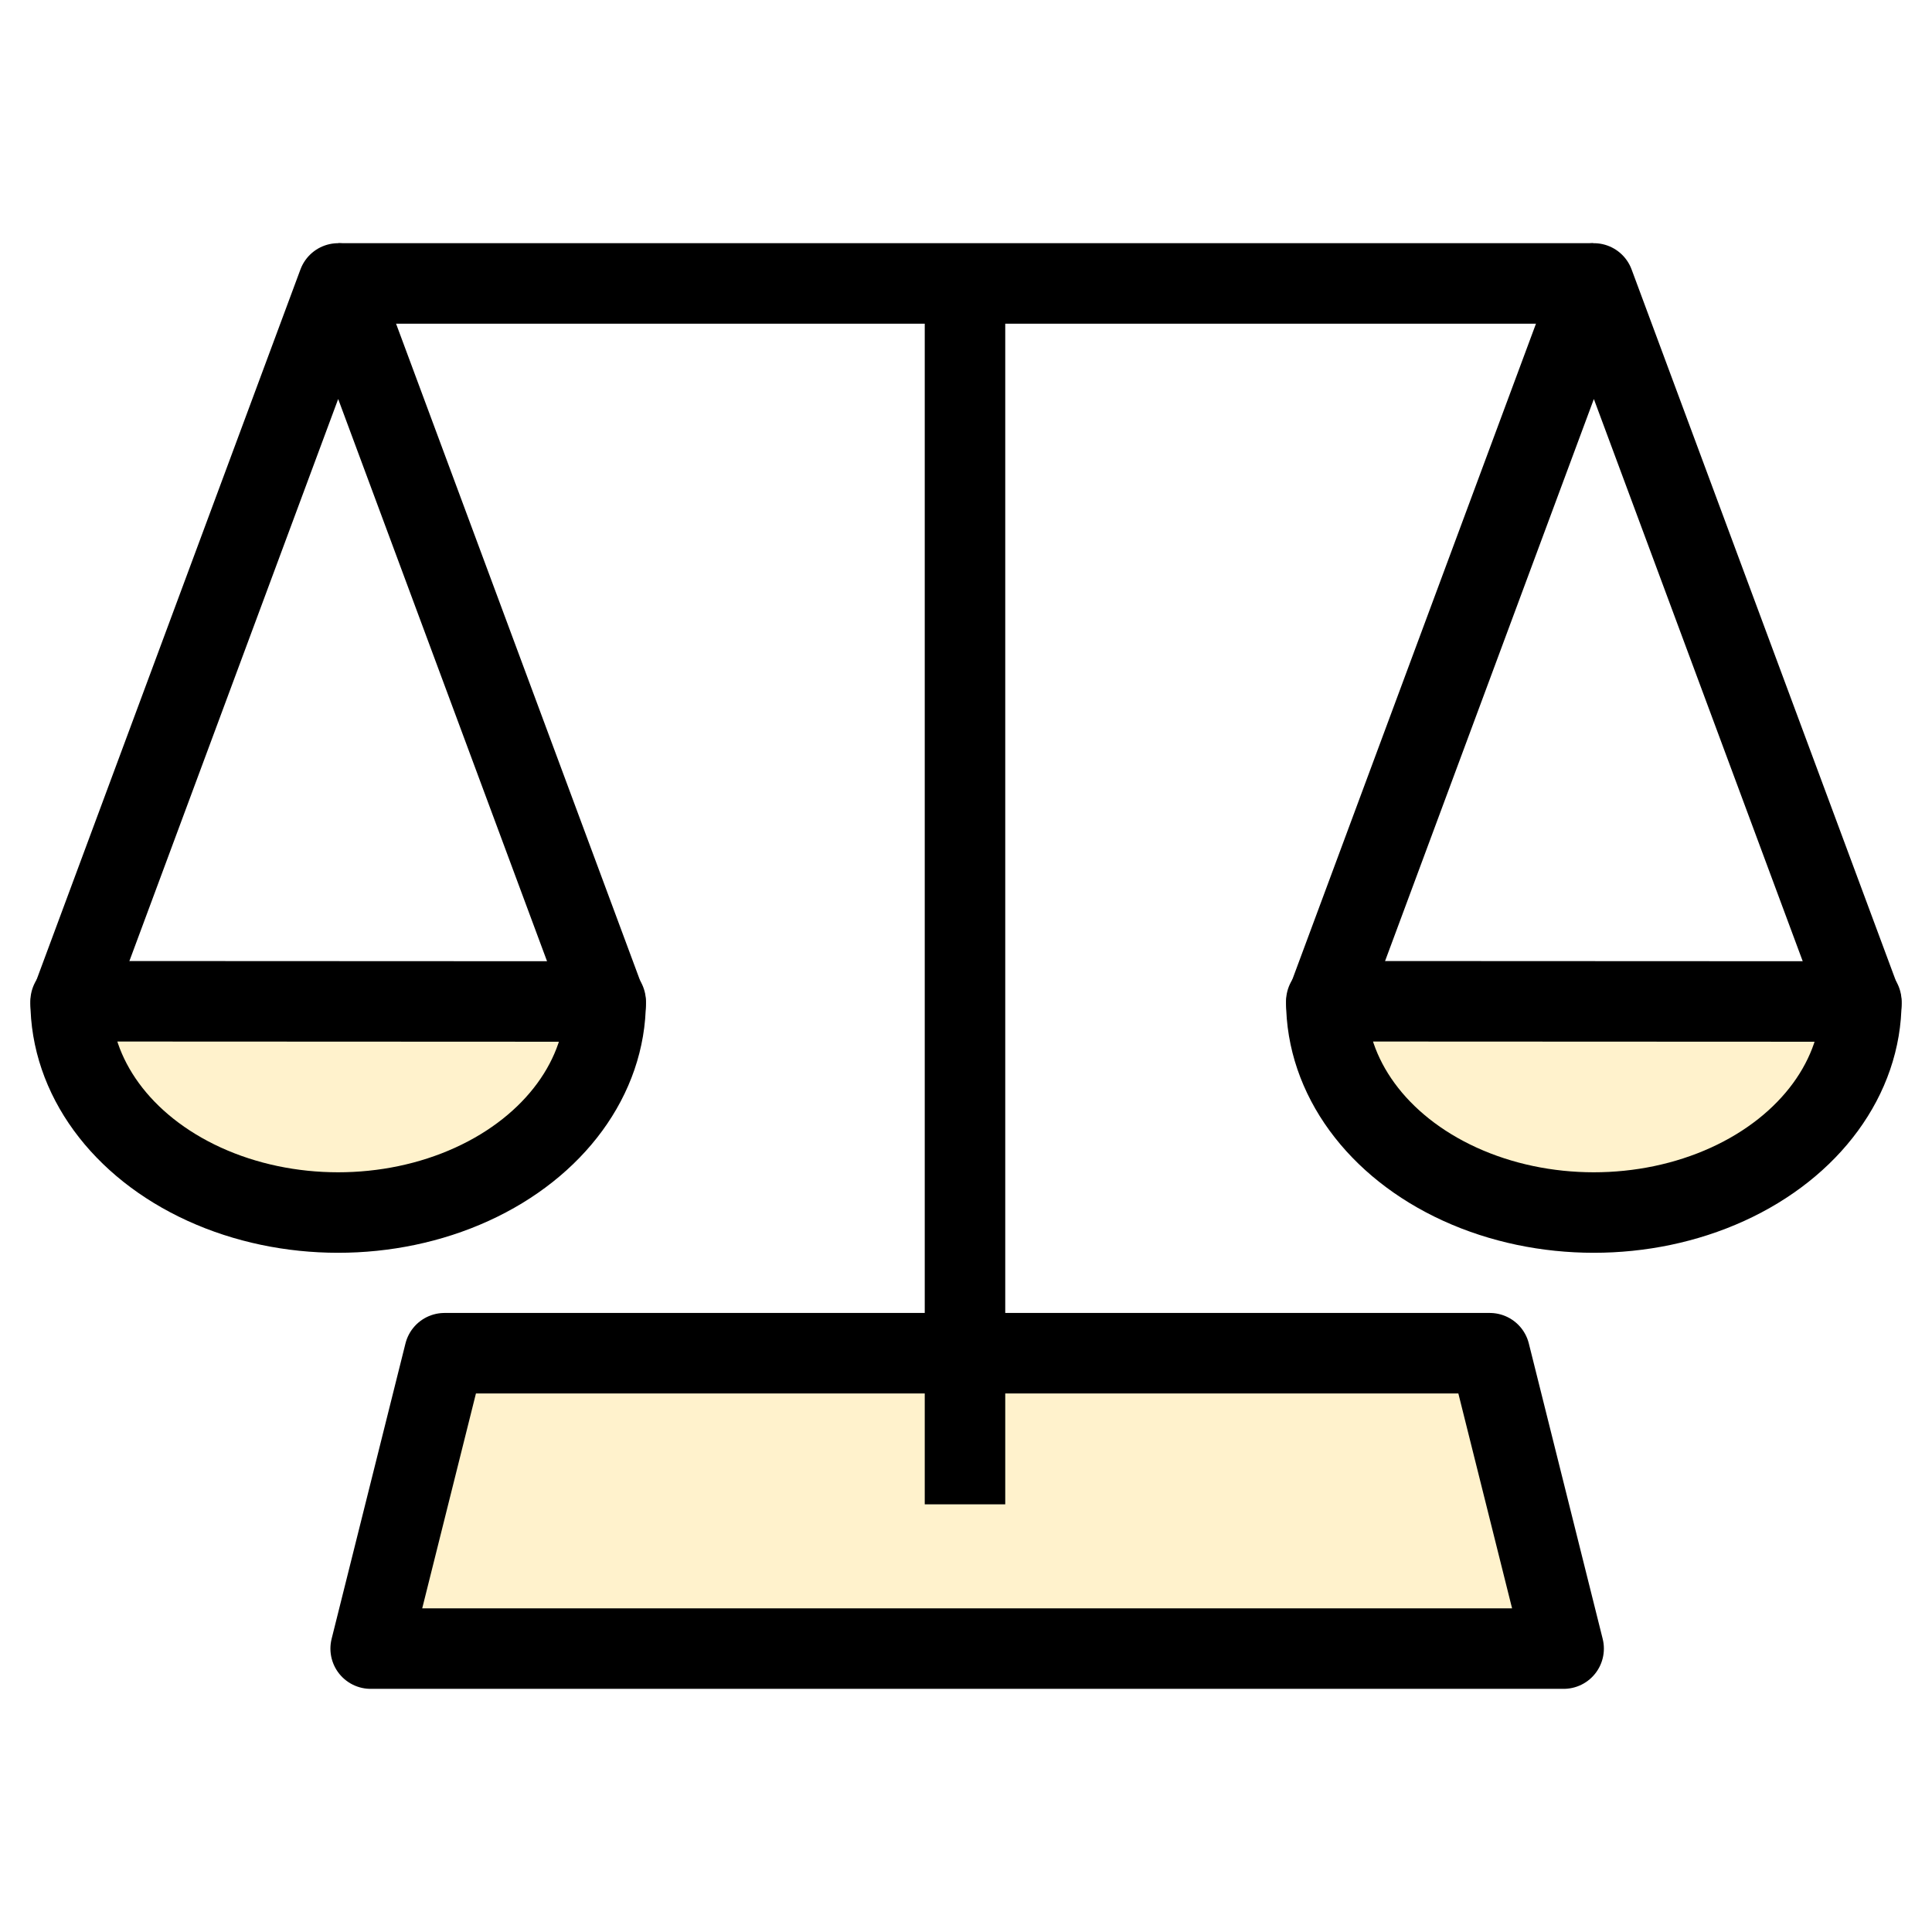
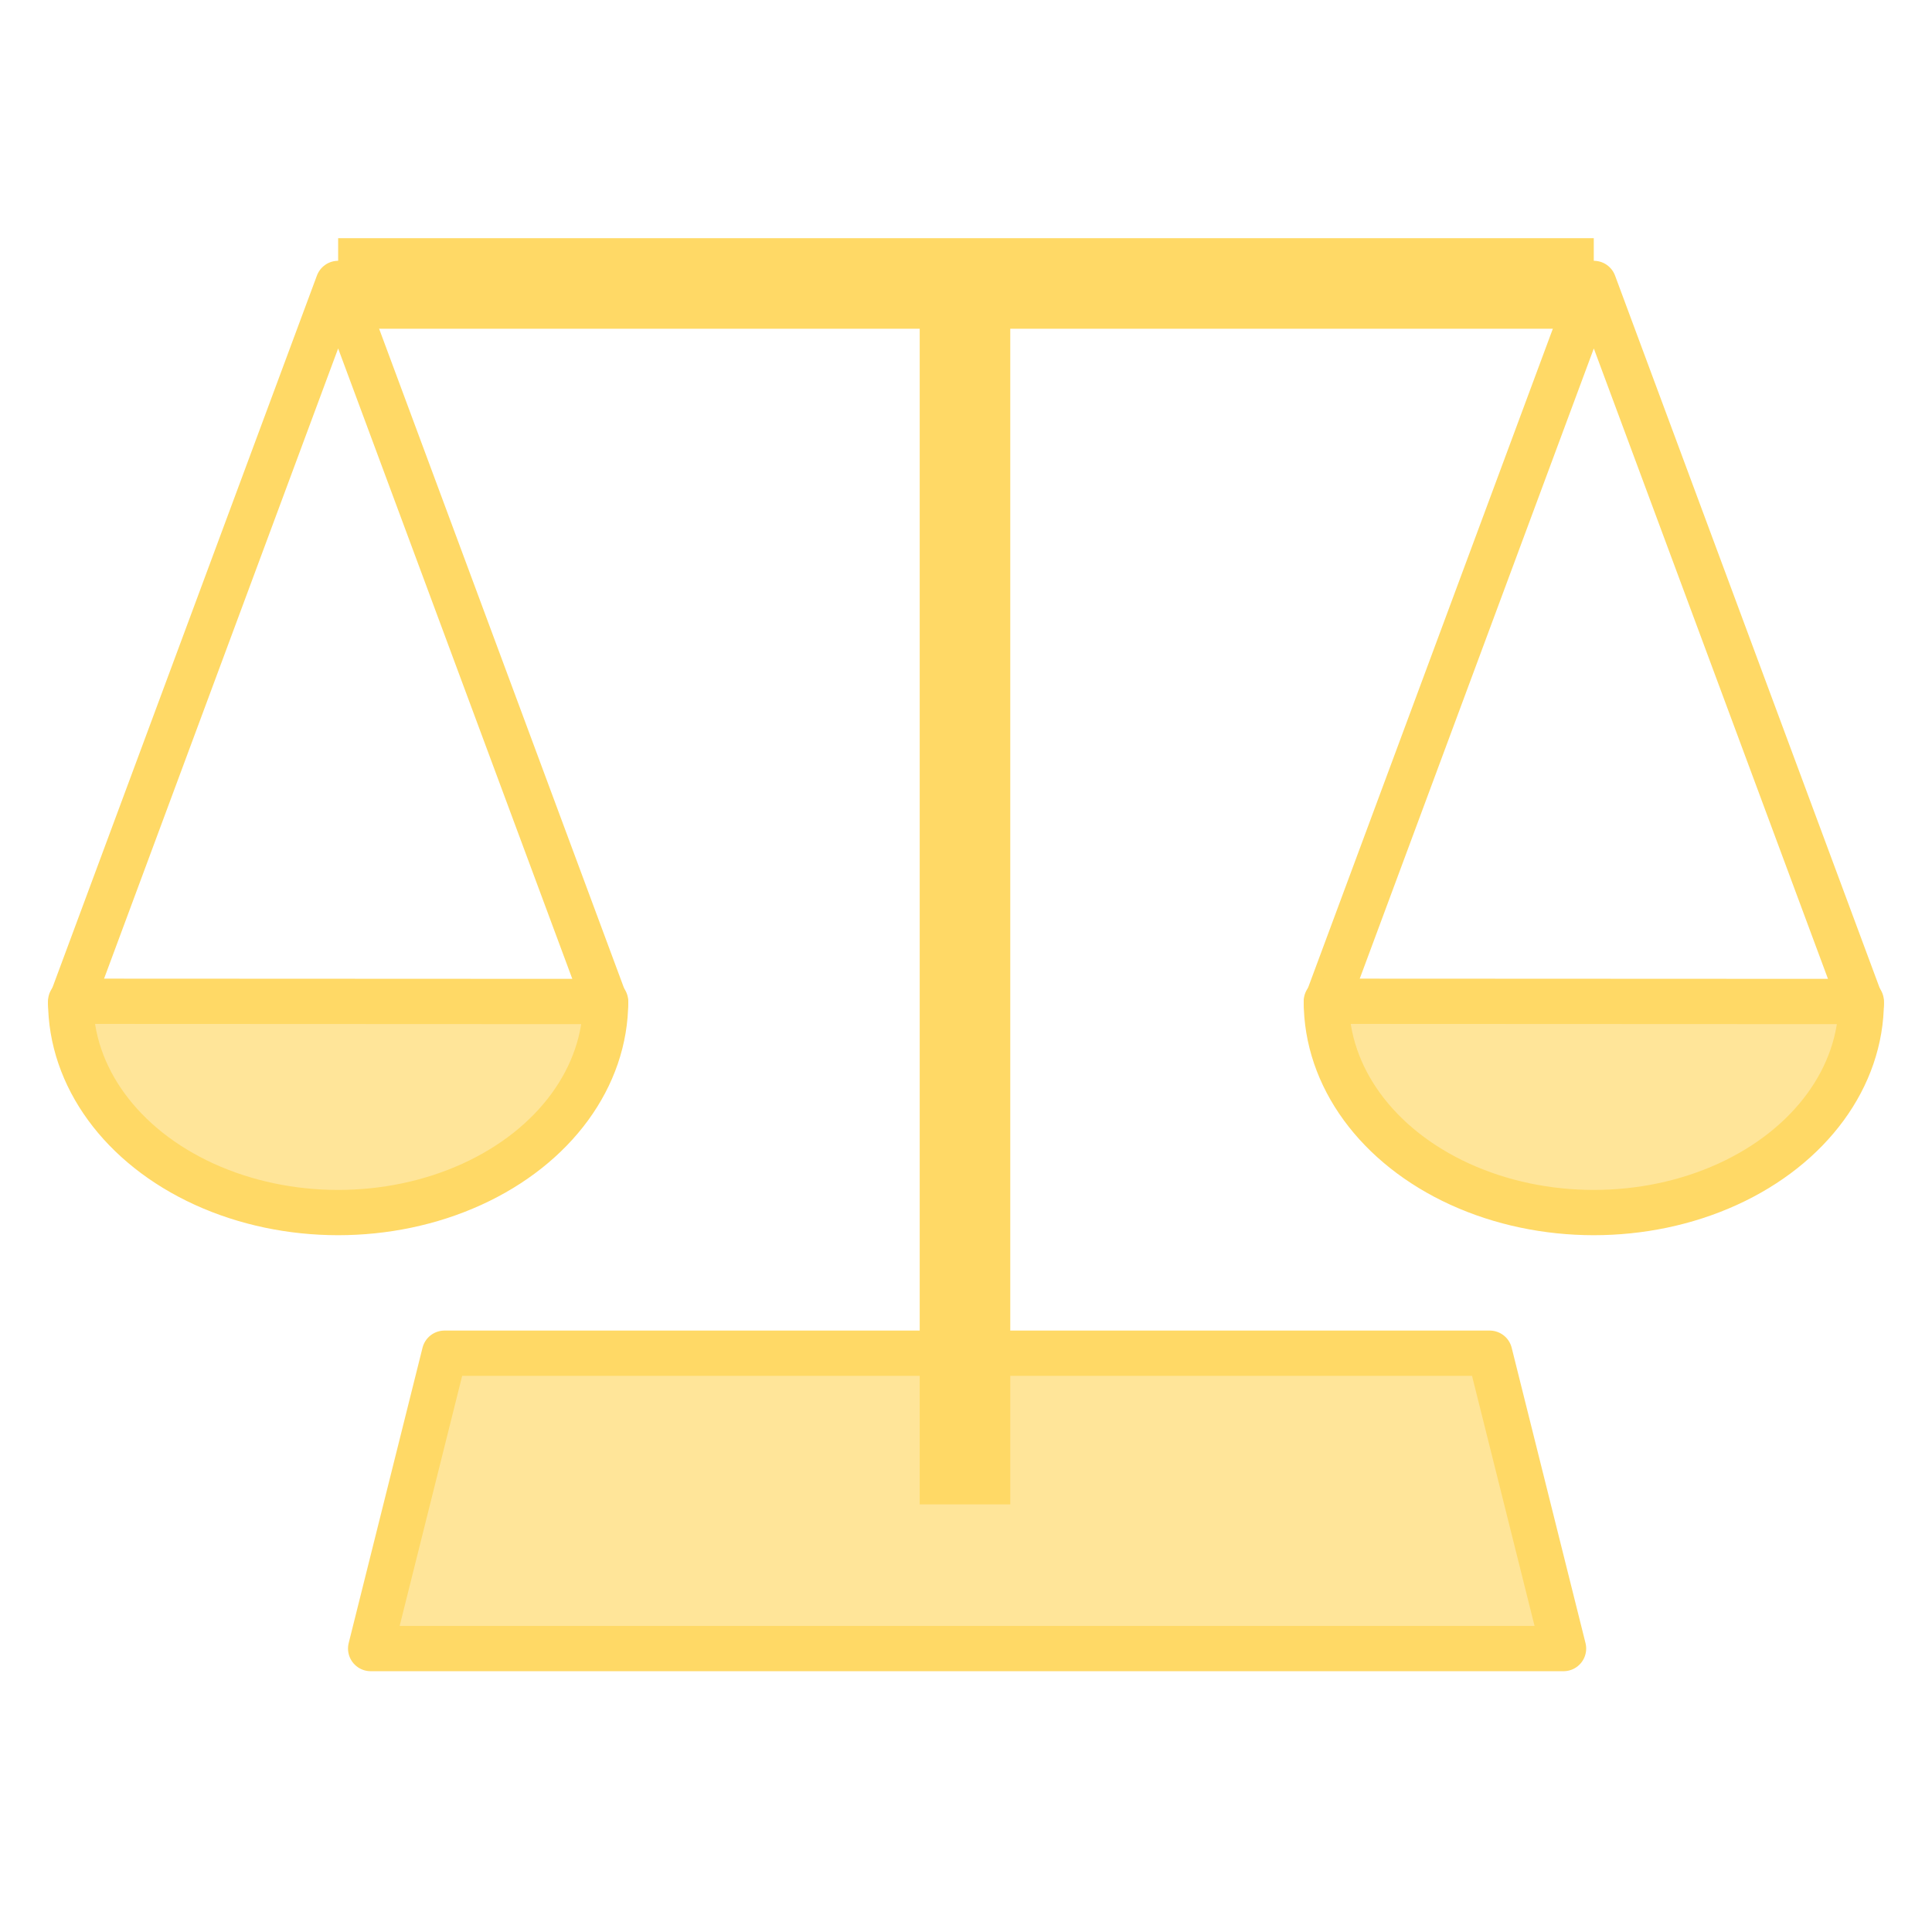
- <svg xmlns="http://www.w3.org/2000/svg" version="1.1" viewBox="0.0 0.0 48.0 48.0" fill="none" stroke="none" stroke-linecap="square" stroke-miterlimit="10">
+ <svg xmlns="http://www.w3.org/2000/svg" version="1.1" viewBox="0.0 0.0 512.0 512.0" fill="none" stroke="none" stroke-linecap="square" stroke-miterlimit="10">
  <clipPath id="p.0">
-     <path d="m0 0l48.0 0l0 48.0l-48.0 0l0 -48.0z" clip-rule="nonzero" />
+     <path d="m0 0l512.0 0l0 512.0l-512.0 0l0 -512.0z" clip-rule="nonzero" />
  </clipPath>
  <g clip-path="url(#p.0)">
-     <path fill="#000000" fill-opacity="0.0" d="m0 0l48.0 0l0 48.0l-48.0 0z" fill-rule="evenodd" />
-     <path fill="#fff2cc" d="m9.209 40.959l1.835 -7.339l25.969 0l1.835 7.339z" fill-rule="evenodd" />
-     <path stroke="#000000" stroke-width="2.0" stroke-linejoin="round" stroke-linecap="butt" d="m9.209 40.959l1.835 -7.339l25.969 0l1.835 7.339z" fill-rule="evenodd" />
-     <path fill="#000000" fill-opacity="0.0" d="m1.756 24.932l6.646 -17.89l6.646 17.89z" fill-rule="evenodd" />
-     <path stroke="#000000" stroke-width="2.0" stroke-linejoin="round" stroke-linecap="butt" d="m1.756 24.932l6.646 -17.89l6.646 17.89z" fill-rule="evenodd" />
-     <path fill="#fff2cc" d="m15.047 24.882l0 0c-1.4591217E-4 1.874 -1.268 3.606 -3.325 4.542c-2.057 0.936 -4.592 0.935 -6.648 -0.003c-2.056 -0.938 -3.321 -2.671 -3.319 -4.545z" fill-rule="evenodd" />
-     <path stroke="#000000" stroke-width="2.0" stroke-linejoin="round" stroke-linecap="butt" d="m15.047 24.882l0 0c-1.4591217E-4 1.874 -1.268 3.606 -3.325 4.542c-2.057 0.936 -4.592 0.935 -6.648 -0.003c-2.056 -0.938 -3.321 -2.671 -3.319 -4.545z" fill-rule="evenodd" />
-     <path fill="#000000" fill-opacity="0.0" d="m32.953 24.932l6.646 -17.89l6.646 17.89z" fill-rule="evenodd" />
-     <path stroke="#000000" stroke-width="2.0" stroke-linejoin="round" stroke-linecap="butt" d="m32.953 24.932l6.646 -17.89l6.646 17.89z" fill-rule="evenodd" />
-     <path fill="#fff2cc" d="m46.244 24.882l0 0c-1.449585E-4 1.874 -1.268 3.606 -3.325 4.542c-2.057 0.936 -4.592 0.935 -6.648 -0.003c-2.056 -0.938 -3.321 -2.671 -3.319 -4.545z" fill-rule="evenodd" />
-     <path stroke="#000000" stroke-width="2.0" stroke-linejoin="round" stroke-linecap="butt" d="m46.244 24.882l0 0c-1.449585E-4 1.874 -1.268 3.606 -3.325 4.542c-2.057 0.936 -4.592 0.935 -6.648 -0.003c-2.056 -0.938 -3.321 -2.671 -3.319 -4.545z" fill-rule="evenodd" />
-     <path fill="#000000" fill-opacity="0.0" d="m23.975 7.202l0 30.173" fill-rule="evenodd" />
-     <path stroke="#000000" stroke-width="2.0" stroke-linejoin="round" stroke-linecap="butt" d="m23.975 7.202l0 30.173" fill-rule="evenodd" />
-     <path fill="#000000" fill-opacity="0.0" d="m8.402 7.042l31.181 0" fill-rule="evenodd" />
-     <path stroke="#000000" stroke-width="2.0" stroke-linejoin="round" stroke-linecap="butt" d="m8.402 7.042l31.181 0" fill-rule="evenodd" />
+     <path fill="#000000" fill-opacity="0.0" d="m0 0l512.0 0l0 512.0l-512.0 0z" fill-rule="evenodd" />
+     <path fill="#ffe599" d="m98.228 436.883l19.567 -78.268l276.992 0l19.567 78.268z" fill-rule="evenodd" />
+     <path stroke="#ffd966" stroke-width="12.0" stroke-linejoin="round" stroke-linecap="butt" d="m98.228 436.883l19.567 -78.268l276.992 0l19.567 78.268z" fill-rule="evenodd" />
+     <path fill="#000000" fill-opacity="0.0" d="m18.73 265.949l70.882 -190.835l70.882 190.835z" fill-rule="evenodd" />
+     <path stroke="#ffd966" stroke-width="12.0" stroke-linejoin="round" stroke-linecap="butt" d="m18.73 265.949l70.882 -190.835l70.882 190.835z" fill-rule="evenodd" />
+     <path fill="#ffe599" d="m160.493 265.409l0 0c-0.002 19.991 -13.522 38.462 -35.465 48.451c-21.943 9.989 -48.974 9.977 -70.903 -0.032c-21.929 -10.008 -35.423 -28.491 -35.396 -48.482z" fill-rule="evenodd" />
+     <path stroke="#ffd966" stroke-width="12.0" stroke-linejoin="round" stroke-linecap="butt" d="m160.493 265.409l0 0c-0.002 19.991 -13.522 38.462 -35.465 48.451c-21.943 9.989 -48.974 9.977 -70.903 -0.032c-21.929 -10.008 -35.423 -28.491 -35.396 -48.482z" fill-rule="evenodd" />
+     <path fill="#000000" fill-opacity="0.0" d="m351.496 265.949l70.882 -190.835l70.882 190.835z" fill-rule="evenodd" />
+     <path stroke="#ffd966" stroke-width="12.0" stroke-linejoin="round" stroke-linecap="butt" d="m351.496 265.949l70.882 -190.835l70.882 190.835z" fill-rule="evenodd" />
+     <path fill="#ffe599" d="m493.259 265.409l0 0c-0.002 19.991 -13.522 38.462 -35.465 48.451c-21.943 9.989 -48.974 9.977 -70.903 -0.032c-21.929 -10.008 -35.423 -28.491 -35.396 -48.482z" fill-rule="evenodd" />
+     <path stroke="#ffd966" stroke-width="12.0" stroke-linejoin="round" stroke-linecap="butt" d="m493.259 265.409l0 0c-0.002 19.991 -13.522 38.462 -35.465 48.451c-21.943 9.989 -48.974 9.977 -70.903 -0.032c-21.929 -10.008 -35.423 -28.491 -35.396 -48.482z" fill-rule="evenodd" />
+     <path fill="#000000" fill-opacity="0.0" d="m255.731 76.826l0 321.858" fill-rule="evenodd" />
+     <path stroke="#ffd966" stroke-width="24.0" stroke-linejoin="round" stroke-linecap="butt" d="m255.731 76.826l0 321.858" fill-rule="evenodd" />
+     <path fill="#000000" fill-opacity="0.0" d="m89.612 75.115l332.756 0" fill-rule="evenodd" />
+     <path stroke="#ffd966" stroke-width="24.0" stroke-linejoin="round" stroke-linecap="butt" d="m89.612 75.115l332.756 0" fill-rule="evenodd" />
  </g>
</svg>
